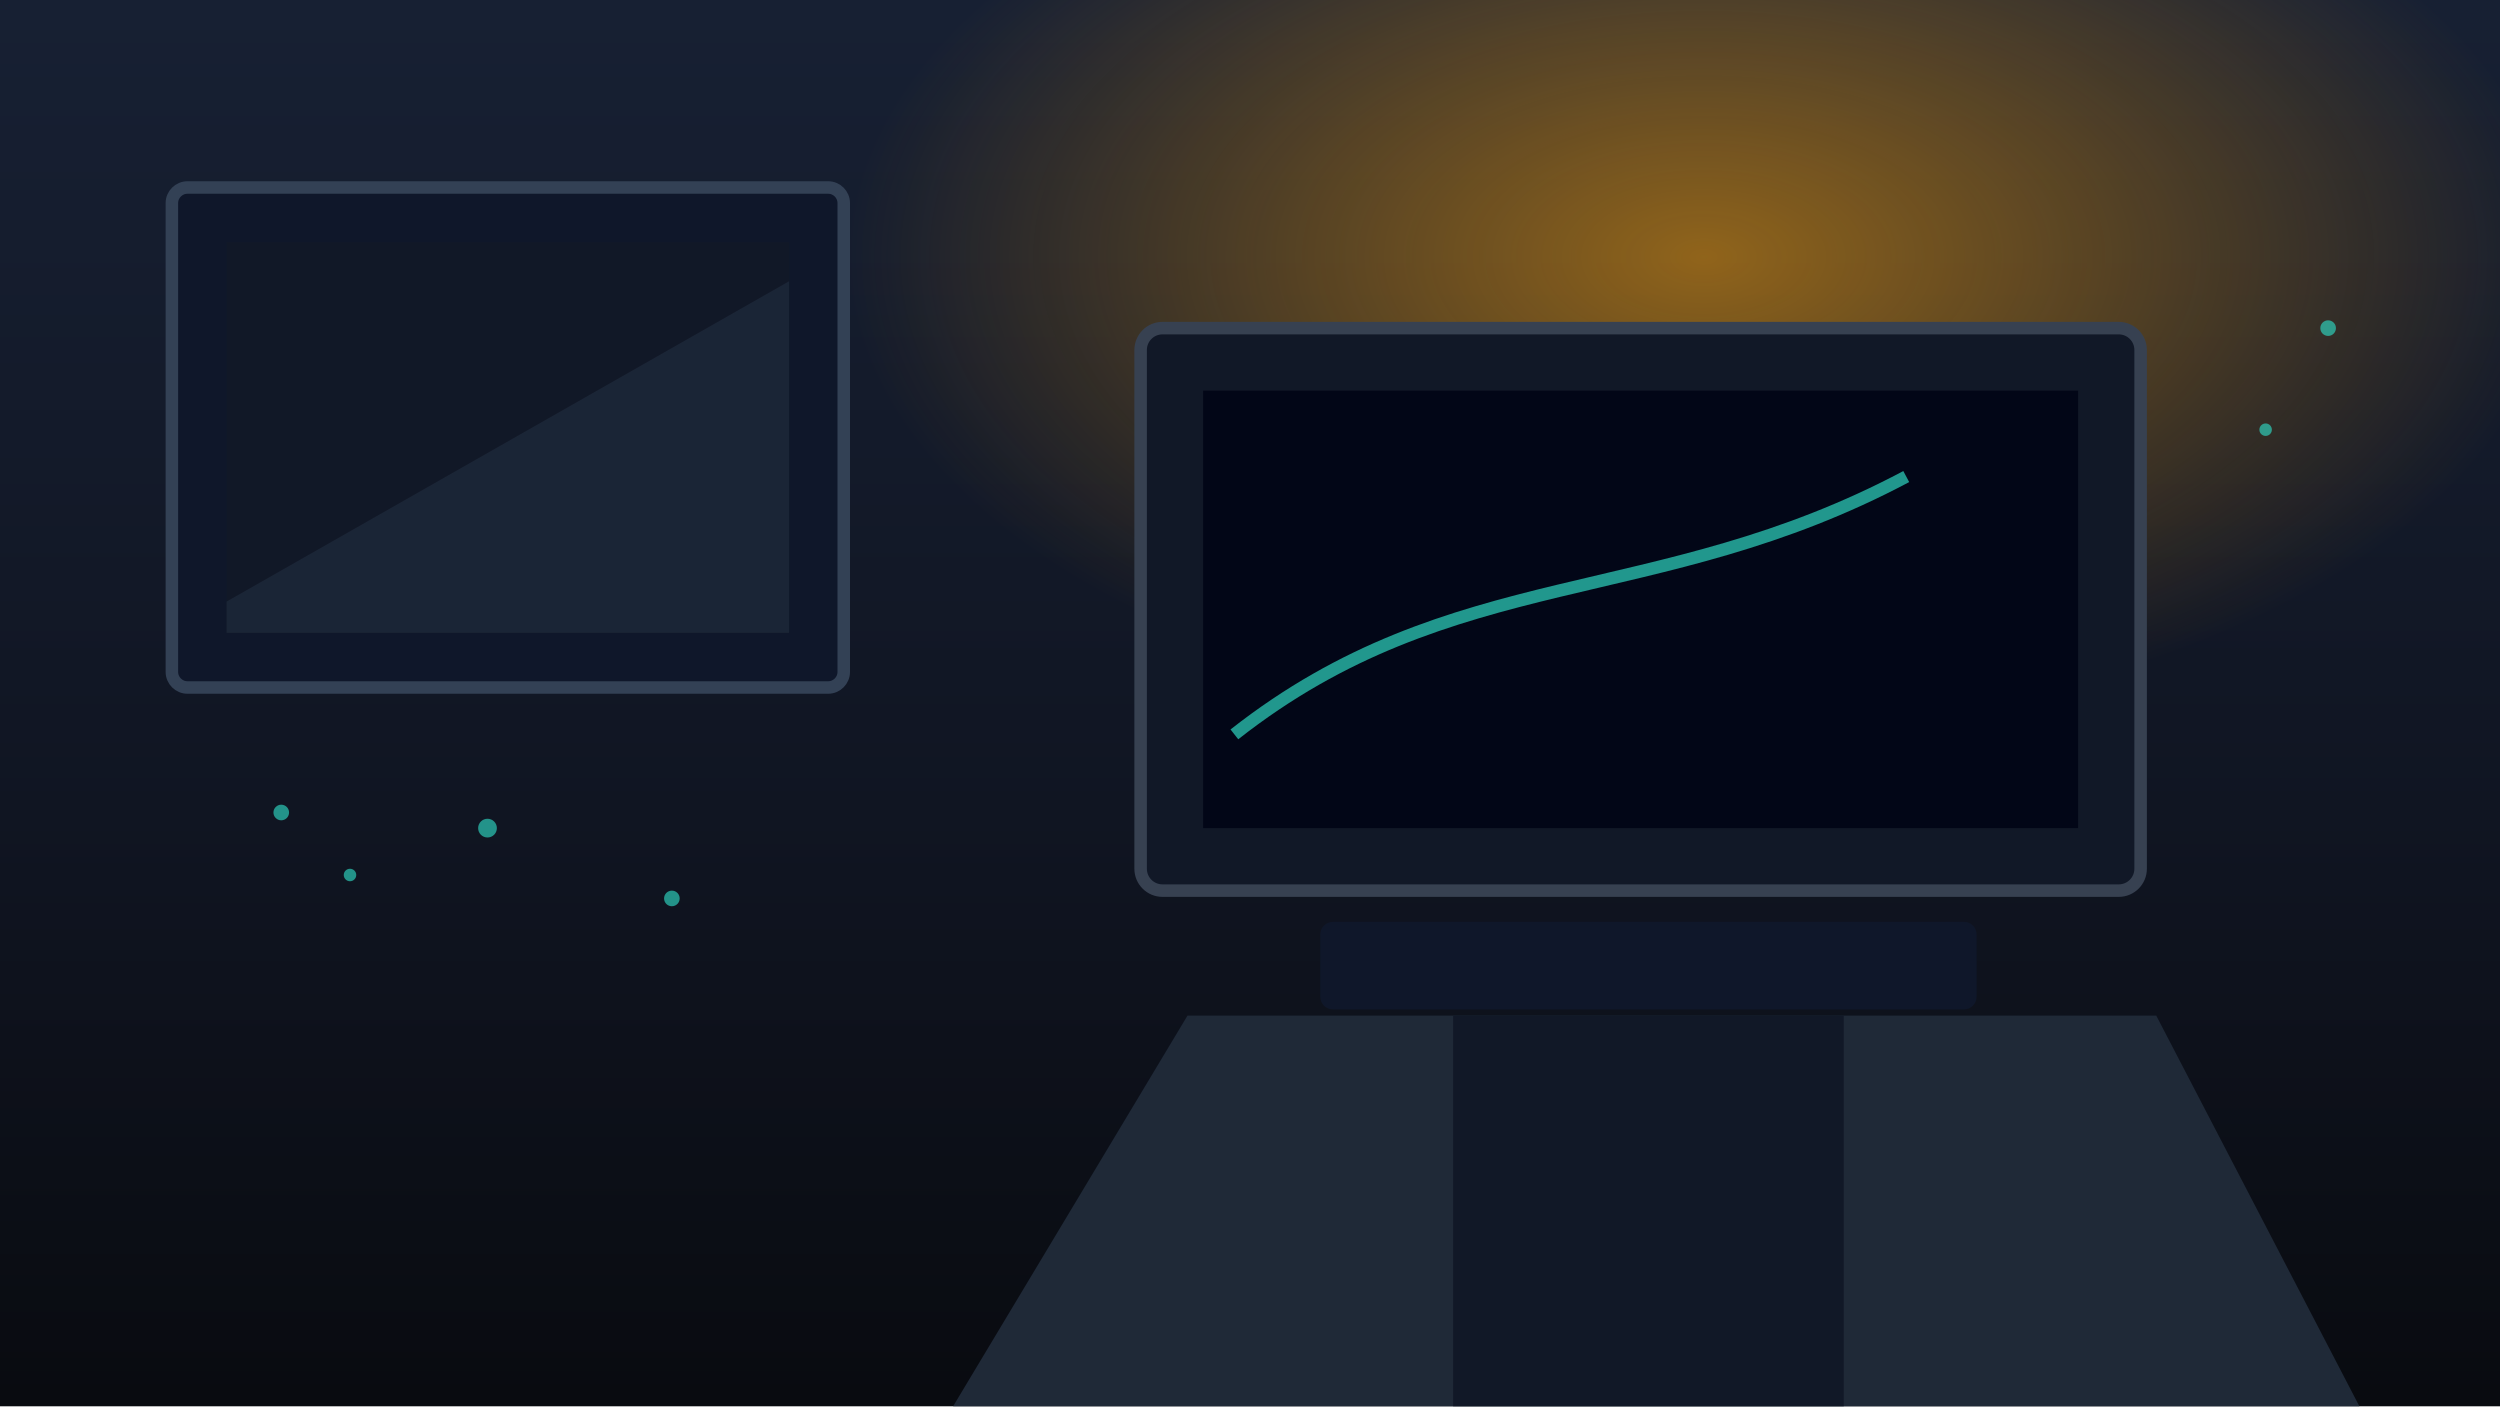
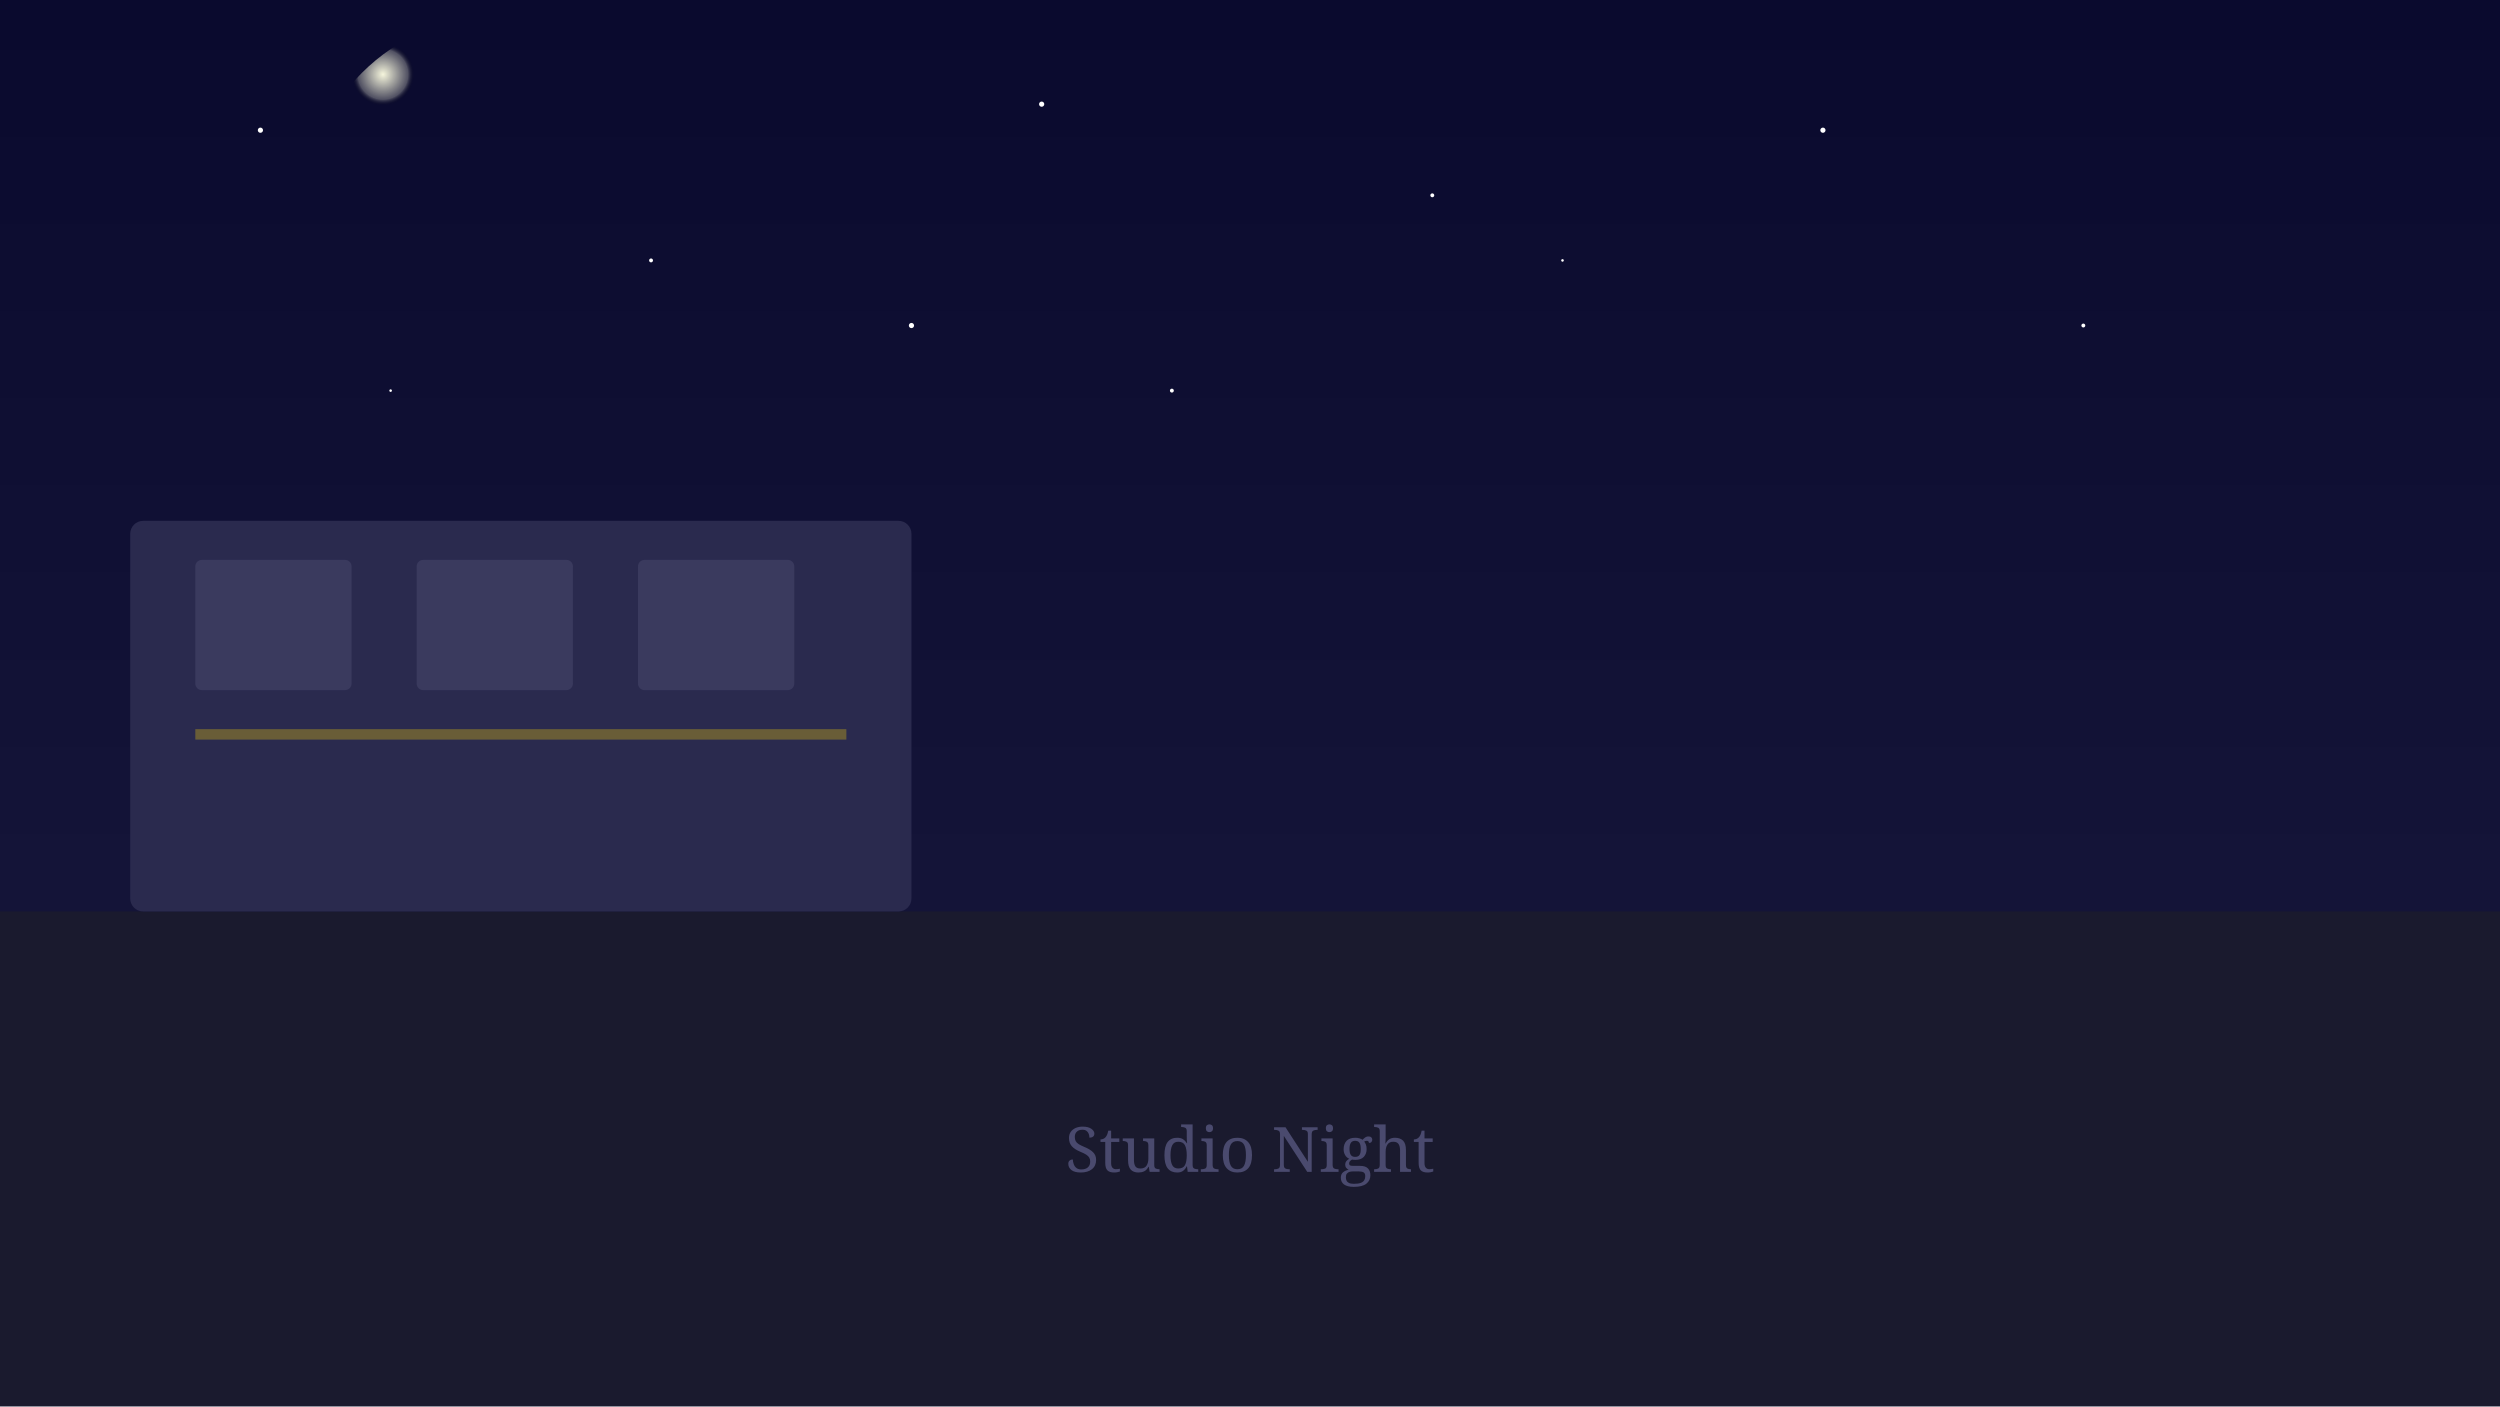
- <svg xmlns="http://www.w3.org/2000/svg" width="1600" height="900" viewBox="0 0 1600 900" role="img" aria-label="Studio night background">
+ <svg xmlns="http://www.w3.org/2000/svg" viewBox="0 0 1920 1080">
  <defs>
-     <linearGradient id="room" x1="0" y1="0" x2="0" y2="1">
-       <stop offset="0" stop-color="#172033" />
-       <stop offset="0.58" stop-color="#101522" />
-       <stop offset="1" stop-color="#090b10" />
+     <linearGradient id="nightsky" x1="0" y1="0" x2="0" y2="1">
+       <stop offset="0%" stop-color="#0a0a2e" />
+       <stop offset="100%" stop-color="#1a1a3e" />
    </linearGradient>
-     <radialGradient id="lamp" cx="68%" cy="18%" r="34%">
-       <stop offset="0" stop-color="#f59e0b" stop-opacity="0.55" />
-       <stop offset="1" stop-color="#f59e0b" stop-opacity="0" />
+     <radialGradient id="moon" cx="0.2" cy="0.15" r="0.08">
+       <stop offset="0%" stop-color="#F5F5DC" />
+       <stop offset="80%" stop-color="#F5F5DC" stop-opacity="0.3" />
+       <stop offset="100%" stop-color="transparent" />
    </radialGradient>
  </defs>
-   <rect width="1600" height="900" fill="url(#room)" />
-   <rect width="1600" height="900" fill="url(#lamp)" />
-   <rect x="110" y="120" width="430" height="320" rx="10" fill="#0f172a" stroke="#334155" stroke-width="8" />
-   <rect x="145" y="155" width="360" height="250" fill="#111827" />
-   <path d="M145 385 L505 180 L505 405 L145 405 Z" fill="#1e293b" opacity="0.75" />
-   <rect x="730" y="210" width="640" height="360" rx="14" fill="#111827" stroke="#374151" stroke-width="8" />
-   <rect x="770" y="250" width="560" height="280" fill="#020617" />
-   <path d="M790 470 C930 360 1060 390 1220 305" stroke="#2dd4bf" stroke-width="8" fill="none" opacity="0.7" />
-   <path d="M760 650 L1380 650 L1510 900 L610 900 Z" fill="#1f2937" />
-   <rect x="845" y="590" width="420" height="56" rx="8" fill="#0f172a" />
-   <rect x="930" y="650" width="250" height="250" fill="#111827" />
-   <g fill="#2dd4bf" opacity="0.66">
-     <circle cx="180" cy="520" r="5" />
-     <circle cx="224" cy="560" r="4" />
-     <circle cx="312" cy="530" r="6" />
-     <circle cx="430" cy="575" r="5" />
-     <circle cx="1490" cy="210" r="5" />
-     <circle cx="1450" cy="275" r="4" />
-   </g>
+   <rect width="1920" height="1080" fill="url(#nightsky)" />
+   <circle cx="384" cy="162" r="150" fill="url(#moon)" />
+   <circle cx="200" cy="100" r="2" fill="white" />
+   <circle cx="500" cy="200" r="1.5" fill="white" />
+   <circle cx="800" cy="80" r="2" fill="white" />
+   <circle cx="1100" cy="150" r="1.5" fill="white" />
+   <circle cx="1400" cy="100" r="2" fill="white" />
+   <circle cx="1600" cy="250" r="1.5" fill="white" />
+   <circle cx="300" cy="300" r="1" fill="white" />
+   <circle cx="700" cy="250" r="2" fill="white" />
+   <circle cx="1200" cy="200" r="1" fill="white" />
+   <circle cx="900" cy="300" r="1.5" fill="white" />
+   <rect x="0" y="700" width="1920" height="380" fill="#1a1a2e" />
+   <rect x="100" y="400" width="600" height="300" fill="#2a2a4e" rx="10" />
+   <rect x="150" y="430" width="120" height="100" fill="#3a3a5e" rx="5" />
+   <rect x="320" y="430" width="120" height="100" fill="#3a3a5e" rx="5" />
+   <rect x="490" y="430" width="120" height="100" fill="#3a3a5e" rx="5" />
+   <rect x="150" y="560" width="500" height="8" fill="#FFD700" opacity="0.3" />
+   <text x="960" y="900" text-anchor="middle" fill="#4a4a6e" font-size="48" font-family="serif">Studio Night</text>
</svg>
